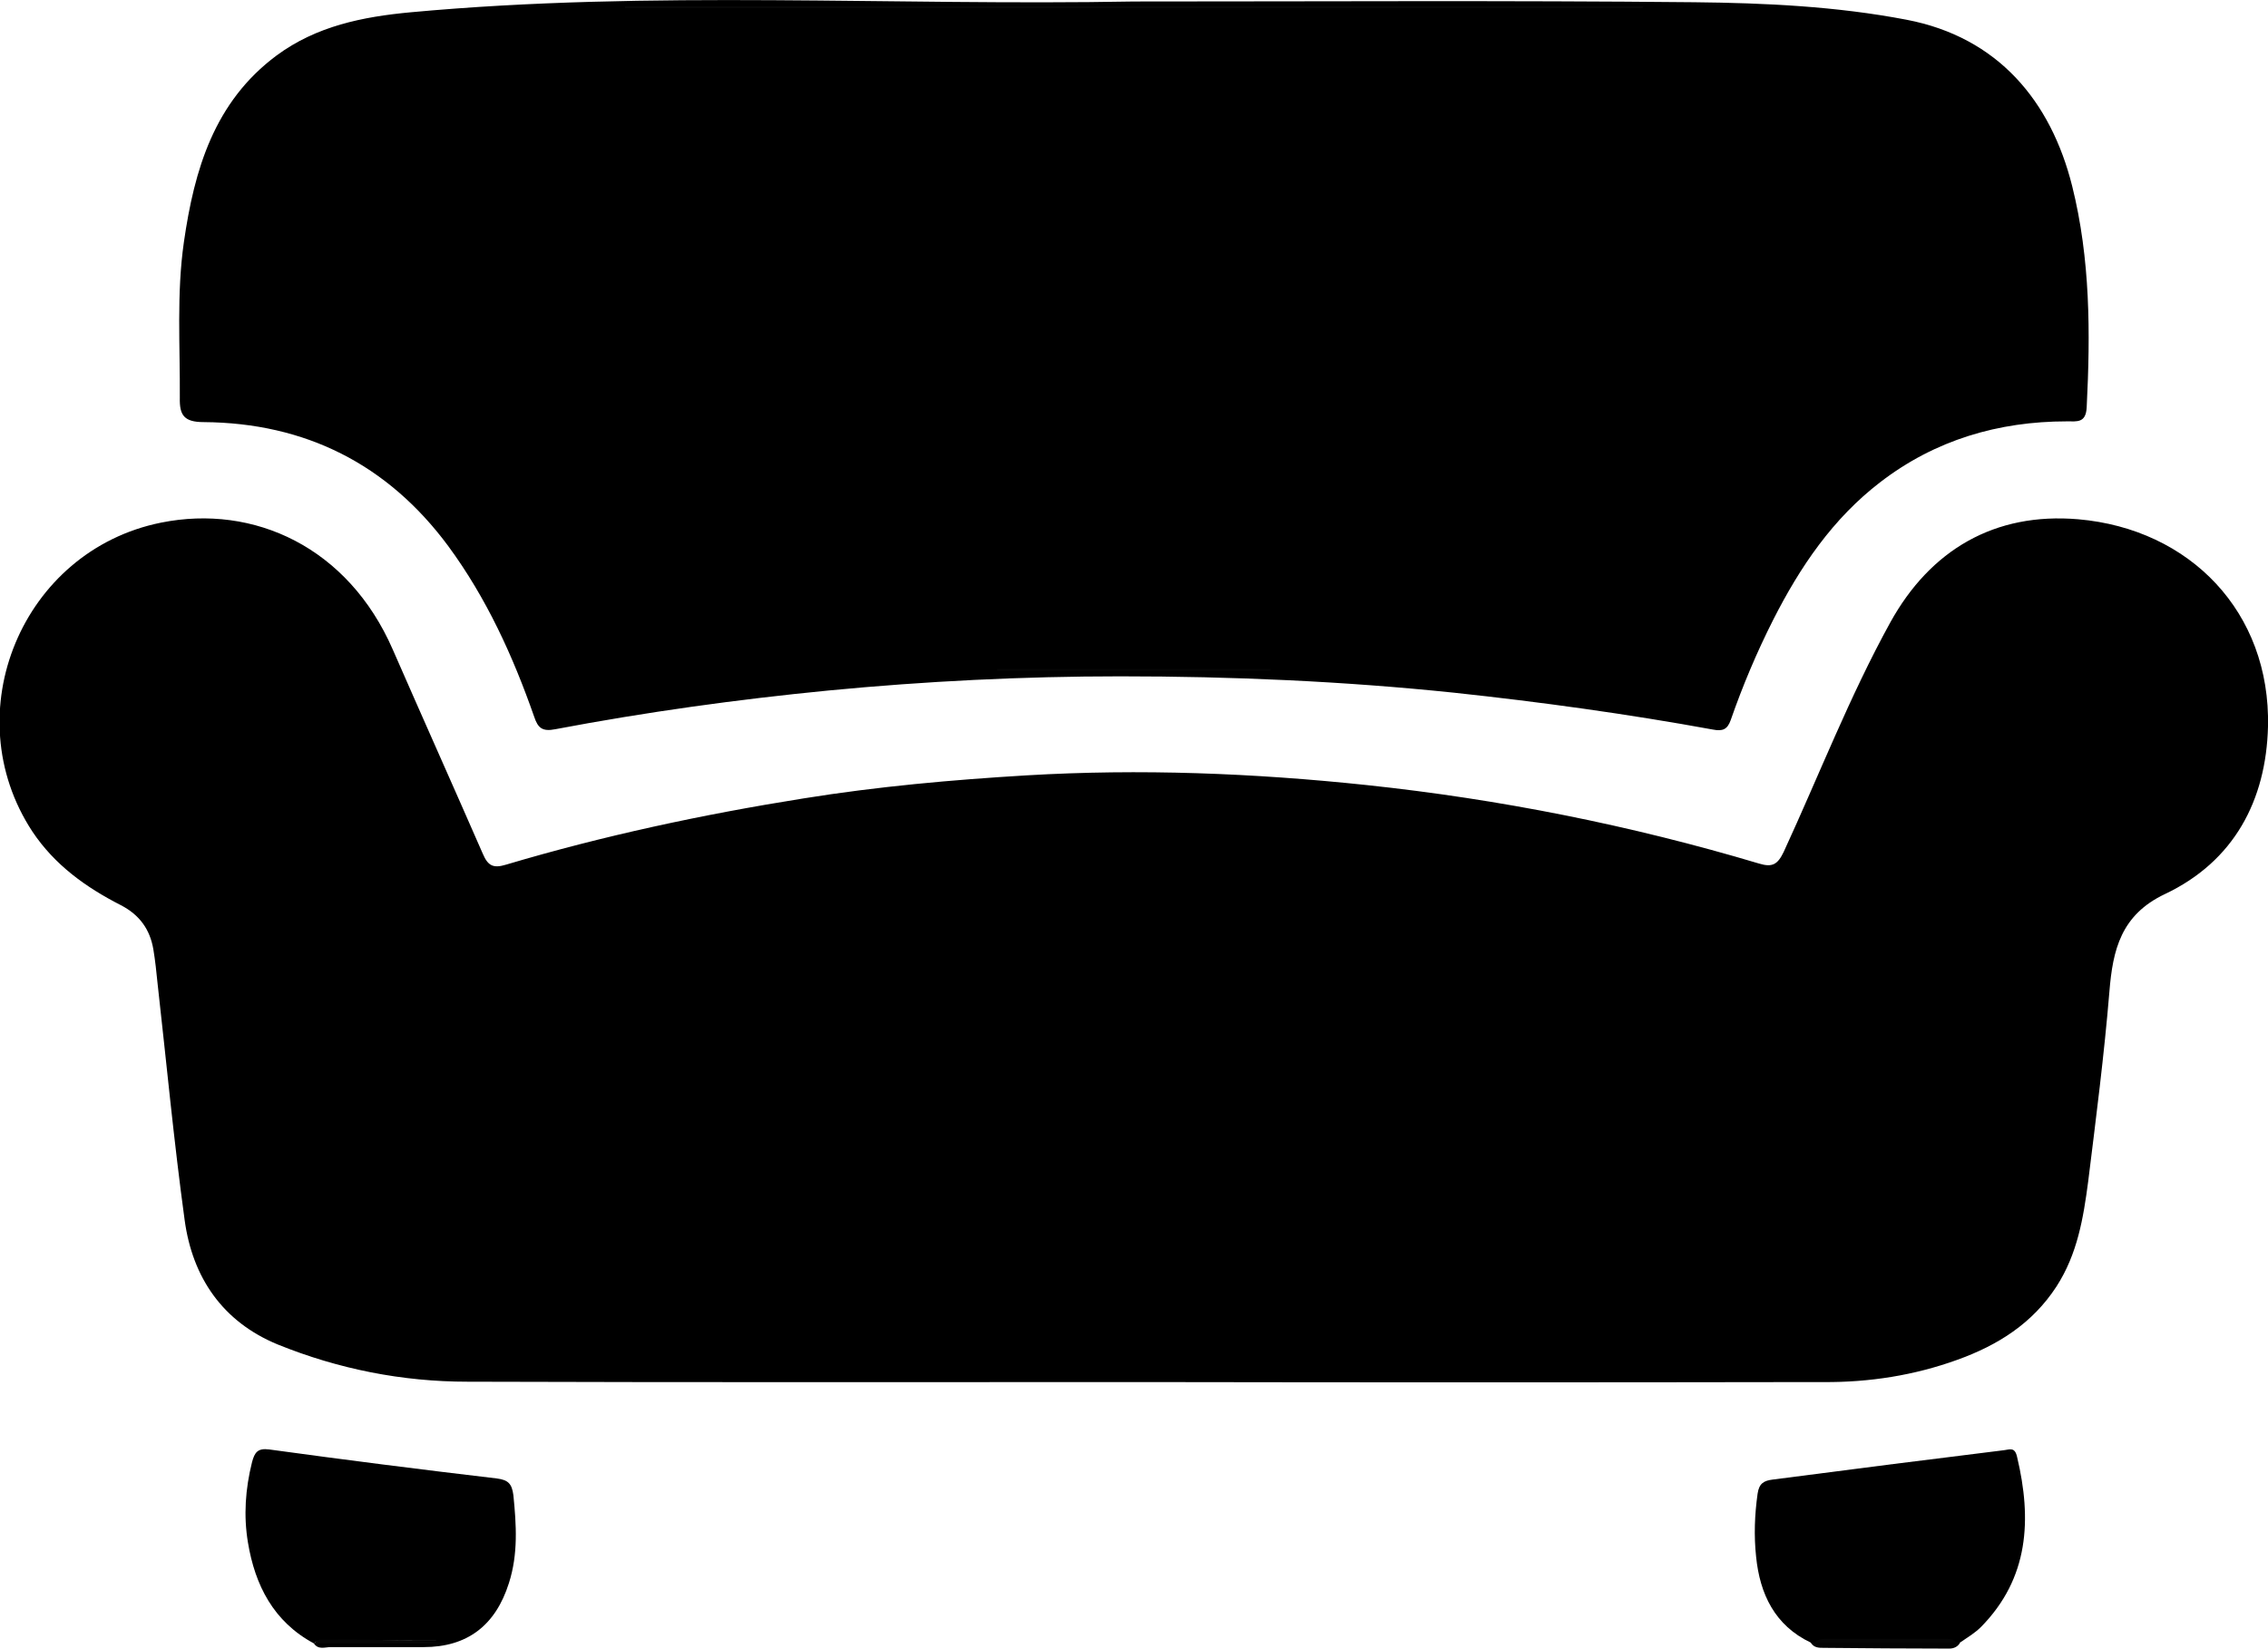
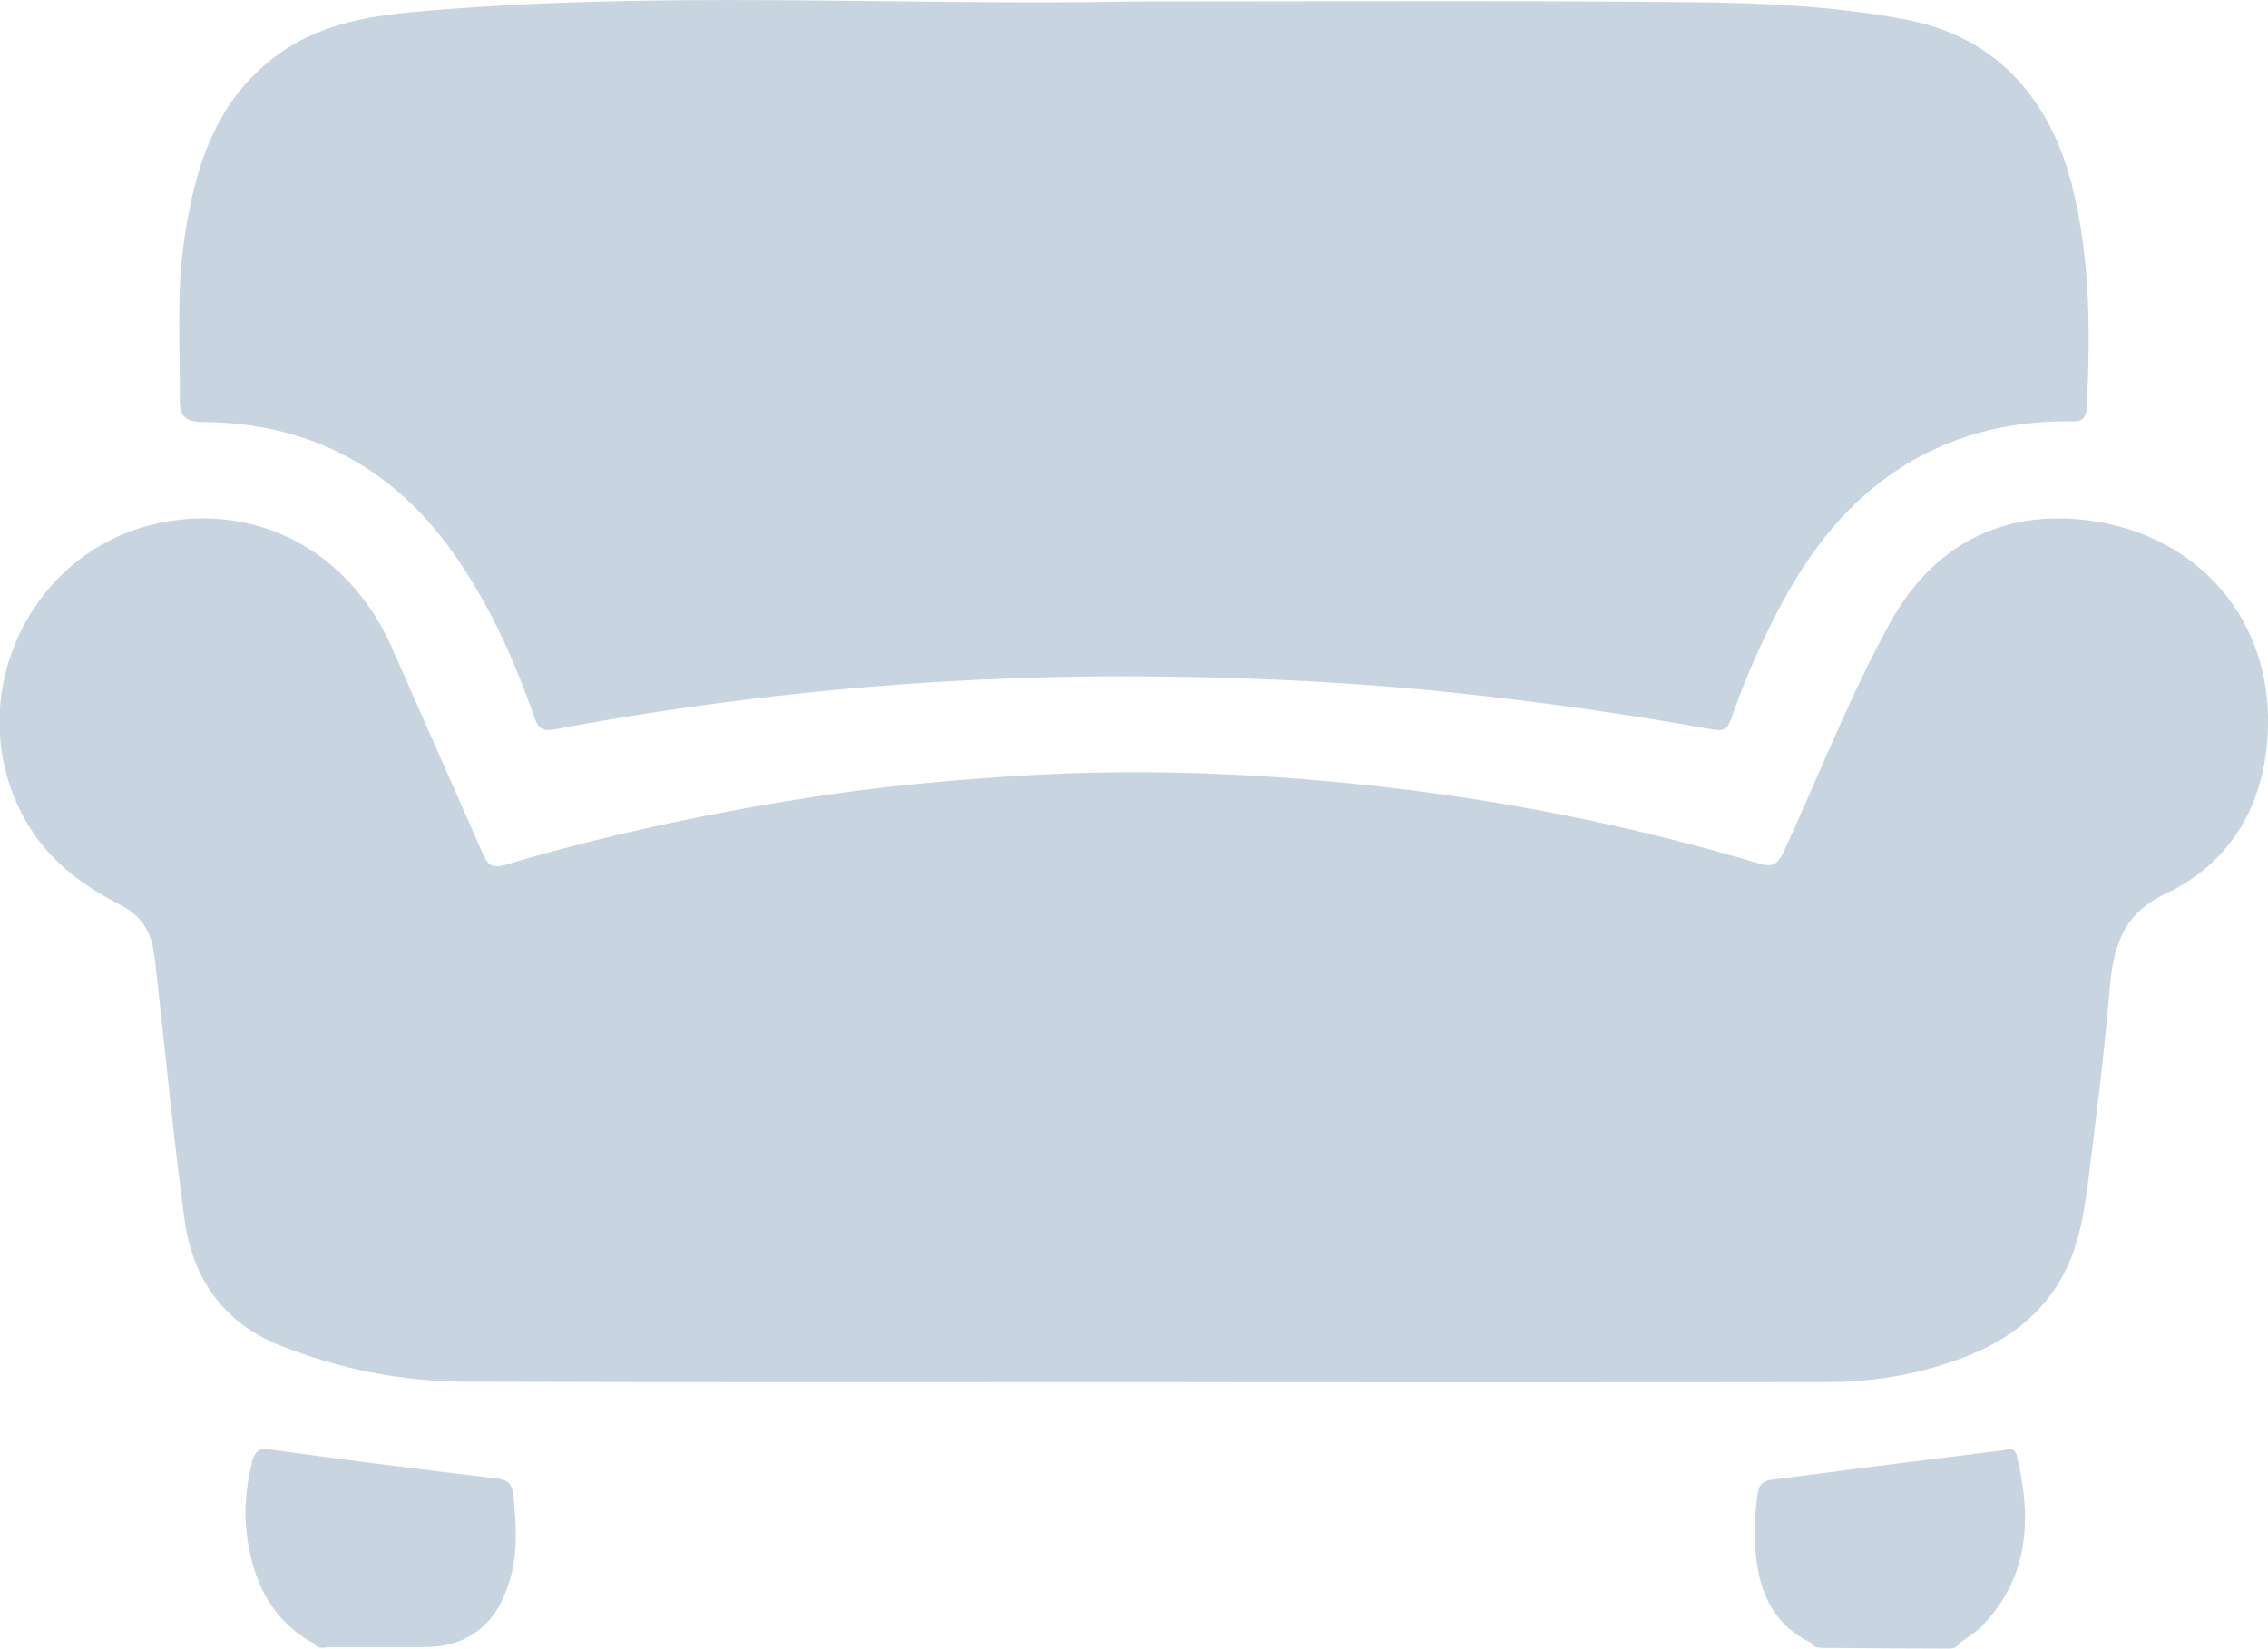
<svg xmlns="http://www.w3.org/2000/svg" version="1.1" id="Слой_1" x="0px" y="0px" viewBox="0 0 609.2 442.9" enable-background="new 0 0 609.2 442.9" xml:space="preserve">
-   <path d="M309.1,371.3c-61.2,0-122.3,0.1-183.5-0.1c-17.6,0-34.7-3.4-51-10c-14.8-6.1-22.9-18-25-33.4c-2.9-21.2-4.9-42.5-7.3-63.8  c-0.3-3-0.6-5.9-1.1-8.9c-0.9-5.4-3.7-9.3-8.7-11.9c-9.4-4.8-17.8-10.8-23.8-19.8c-20.9-31.8-2.8-75.5,34.6-83  c24.9-5,50.2,6.6,62.2,34.1c8,18.3,16.2,36.6,24.2,54.9c1.4,3.3,2.9,3.9,6.2,2.9c26.2-7.8,52.9-13.5,79.9-17.8  c19.9-3.2,39.9-5,60-6.2c30.5-1.8,60.9-0.6,91.2,2.6c35.8,3.8,71,10.8,105.5,21.1c3.6,1.1,5,0.2,6.6-3.1  c9.5-20.6,17.7-41.8,28.6-61.6c10.8-19.6,28.1-29.7,50.5-27.8c30.1,2.6,51.7,25,51,55.7c-0.5,19.8-9.1,36.2-27.7,45  c-11.8,5.6-14,15-14.9,26.2c-1.4,17-3.6,34-5.7,51c-1.3,9.9-2.9,19.5-8.5,28.2c-6.5,10-15.8,15.8-26.6,19.7  c-11.6,4.2-23.7,6.1-36.1,6c-1.3,0-2.7,0-4,0C426.7,371.4,367.9,371.4,309.1,371.3C309.1,371.4,309.1,371.3,309.1,371.3z" />
-   <path d="M304.6,0.4c50.2,0,100.3-0.3,150.5,0.2c19.1,0.2,38.2,1.1,57,4.7c24.6,4.7,38.8,21.9,44.5,44.7c4.9,19.6,4.9,39.5,3.9,59.4  c-0.2,4.3-2.6,3.8-5.3,3.8c-18.4,0-35.4,5-50.1,16.3c-12.8,9.8-21.6,22.8-28.8,37c-4.4,8.7-8.2,17.7-11.4,26.9  c-0.9,2.6-2.2,3.1-4.8,2.6c-23-4.2-46.2-7.4-69.5-9.9c-29.8-3.1-59.7-4.4-89.7-4.4c-26.1,0-52.3,1.3-78.3,3.8  c-24.6,2.4-49.1,5.8-73.4,10.4c-3.5,0.7-4.7-0.3-5.7-3.3c-5.7-16.3-12.8-31.9-23.1-45.9c-16.3-22-38.4-33.1-65.7-33.3  c-5.3,0-6.5-1.9-6.4-6.5c0.1-14-0.9-28,1.1-41.9c2.8-19.4,8.1-37.6,24.9-50.1c10.7-7.9,23.1-10.4,36-11.6  C175.1-2.7,239.9,1.6,304.6,0.4z" />
-   <path d="M84.3,441.5c-10.8-5.8-15.8-15.6-17.7-27.1c-1.2-7.2-0.7-14.4,1.1-21.6c0.7-2.6,1.5-3.8,4.6-3.4c20.4,2.8,40.8,5.4,61.2,7.8  c3,0.4,4,1.4,4.4,4.5c0.8,8,1.3,15.8-1.2,23.6c-3.6,11.4-11.2,17.2-22.9,17.2c-8.3,0-16.6,0-25,0C87.3,442.5,85.5,443.3,84.3,441.5  c2.8-1.4,5.9-0.6,8.8-0.7c8.6-0.1,17.3-0.1,25.9-0.1c-10,0-20-0.1-29.9,0C87.5,440.8,85.7,440.2,84.3,441.5z" />
-   <path d="M486.4,441.3c-9.7-4.6-13.7-13.1-14.7-23.1c-0.6-5.6-0.4-11.2,0.4-16.9c0.4-2.8,1.7-3.5,4-3.8c10.9-1.4,21.7-2.8,32.6-4.2  c9.9-1.2,19.8-2.5,29.6-3.7c1.6-0.2,2.9-0.9,3.5,1.8c4,16.8,3.2,32.6-9.7,45.7c-1.6,1.6-3.6,2.8-5.5,4.1c-0.5,0.3-1.1,0.4-1.7,0.2  c-12.2-0.4-24.5-0.3-36.7,0C487.5,441.7,487,441.7,486.4,441.3z" />
-   <path fill="#030303" d="M486.4,441.3c0.4,0,0.7,0,1.1-0.1c12.7-0.8,25.4-0.7,38,0c0.3,0,0.7,0,1,0.1c-0.6,1.1-1.7,1.6-2.9,1.6  c-11.3,0-22.5-0.1-33.8-0.2C488.6,442.7,487.2,442.7,486.4,441.3z" />
-   <path fill="#070707" d="M441.2,2.2c-91.1,0-182.2,0-273.3,0c0-0.2,0-0.3,0-0.5c91.2,0,182.4,0,273.5,0C441.3,1.8,441.3,2,441.2,2.2z  " />
-   <path fill="#060606" d="M341.2,180.2c-24.4,0-48.9,0-73.3,0c0-0.2,0-0.3,0-0.5c24.5,0,49,0,73.5,0  C341.3,179.8,341.3,180,341.2,180.2z" />
-   <path fill="#070707" d="M84.3,441.5c0.5-0.4,1.1-1,1.6-1c11.5-0.1,23,0,34.5,1C108.4,441.5,96.3,441.5,84.3,441.5  C84.3,441.5,84.3,441.5,84.3,441.5z" />
-   <path fill="#060606" d="M525.5,441.3c-12.7,0-25.4,0-38,0c0.7-0.9,1.7-1,2.7-1c10.9,0,21.8,0,32.7,0  C523.9,440.3,524.8,440.4,525.5,441.3z" />
+   <g>
+     <path fill="#C8D4DF" d="M558.2,139.5c-22.4-1.9-39.7,8.2-50.5,27.8c-10.9,19.8-19.1,41-28.6,61.6c-1.6,3.3-3,4.2-6.6,3.1   c-34.5-10.3-69.7-17.3-105.5-21.1c-30.3-3.2-60.7-4.4-91.2-2.6c-20.1,1.2-40.1,3-60,6.2c-27,4.3-53.7,10-79.9,17.8   c-3.3,1-4.8,0.4-6.2-2.9c-8-18.3-16.2-36.6-24.2-54.9c-12-27.5-37.3-39.1-62.2-34.1c-37.4,7.5-55.5,51.2-34.6,83   c6,9,14.4,15,23.8,19.8c5,2.6,7.8,6.5,8.7,11.9c0.5,3,0.8,5.9,1.1,8.9c2.4,21.3,4.4,42.6,7.3,63.8c2.1,15.4,10.2,27.3,25,33.4   c16.3,6.6,33.4,10,51,10c61.2,0.2,122.3,0.1,183.5,0.1c58.8,0.1,117.6,0.1,176.6,0c1.3,0,2.7,0,4,0c12.4,0.1,24.5-1.8,36.1-6   c10.8-3.9,20.1-9.7,26.6-19.7c5.6-8.7,7.2-18.3,8.5-28.2c2.1-17,4.3-34,5.7-51c0.9-11.2,3.1-20.6,14.9-26.2   c18.6-8.8,27.2-25.2,27.7-45C609.9,164.5,588.3,142.1,558.2,139.5z" />
+     <path fill="#C8D4DF" d="M48.3,106.9c-0.1,4.6,1.1,6.5,6.4,6.5c27.3,0.2,49.4,11.3,65.7,33.3c10.3,14,17.4,29.6,23.1,45.9   c1,3,2.2,4,5.7,3.3c24.3-4.6,48.8-8,73.4-10.4c26-2.5,52.2-3.8,78.3-3.8c30,0,59.9,1.3,89.7,4.4c23.3,2.5,46.5,5.7,69.5,9.9   c2.6,0.5,3.9,0,4.8-2.6c3.2-9.2,7-18.2,11.4-26.9c7.2-14.2,16-27.2,28.8-37c14.7-11.3,31.7-16.3,50.1-16.3c2.7,0,5.1,0.5,5.3-3.8   c1-19.9,1-39.8-3.9-59.4c-5.7-22.8-19.9-40-44.5-44.7c-18.8-3.6-37.9-4.5-57-4.7c-50.2-0.5-100.3-0.2-150.5-0.2   c-64.7,1.2-129.5-3.1-194.3,2.9C97.4,4.5,85,7,74.3,14.9C57.5,27.4,52.2,45.6,49.4,65C47.4,78.9,48.4,92.9,48.3,106.9z" />
+     <path fill="#C8D4DF" d="M133.5,397.2c-20.4-2.4-40.8-5-61.2-7.8c-3.1-0.4-3.9,0.8-4.6,3.4c-1.8,7.2-2.3,14.4-1.1,21.6   c1.9,11.5,6.9,21.3,17.7,27.1c1.2,1.8,3,1,4.5,1c8.4,0,16.7,0,25,0c11.7,0,19.3-5.8,22.9-17.2c2.5-7.8,2-15.6,1.2-23.6   C137.5,398.6,136.5,397.6,133.5,397.2z M107.2,440.7c-0.5,0-1,0-1.4,0c4.4,0,8.8,0,13.2,0C115.1,440.7,111.2,440.7,107.2,440.7z" />
+     <path fill="#C8D4DF" d="M538.3,389.6c-9.8,1.2-19.7,2.5-29.6,3.7c-10.9,1.4-21.7,2.8-32.6,4.2c-2.3,0.3-3.6,1-4,3.8   c-0.8,5.7-1,11.3-0.4,16.9c1,10,5,18.5,14.7,23.1c0.8,1.4,2.2,1.4,3.4,1.4c11.3,0.1,22.5,0.2,33.8,0.2c1.2,0,2.3-0.5,2.9-1.6   c0,0-0.1,0-0.1,0c0.1,0,0.1-0.1,0.2-0.1c1.9-1.3,3.9-2.5,5.5-4.1c12.9-13.1,13.7-28.9,9.7-45.7   C541.2,388.7,539.9,389.4,538.3,389.6z" />
+   </g>
</svg>
